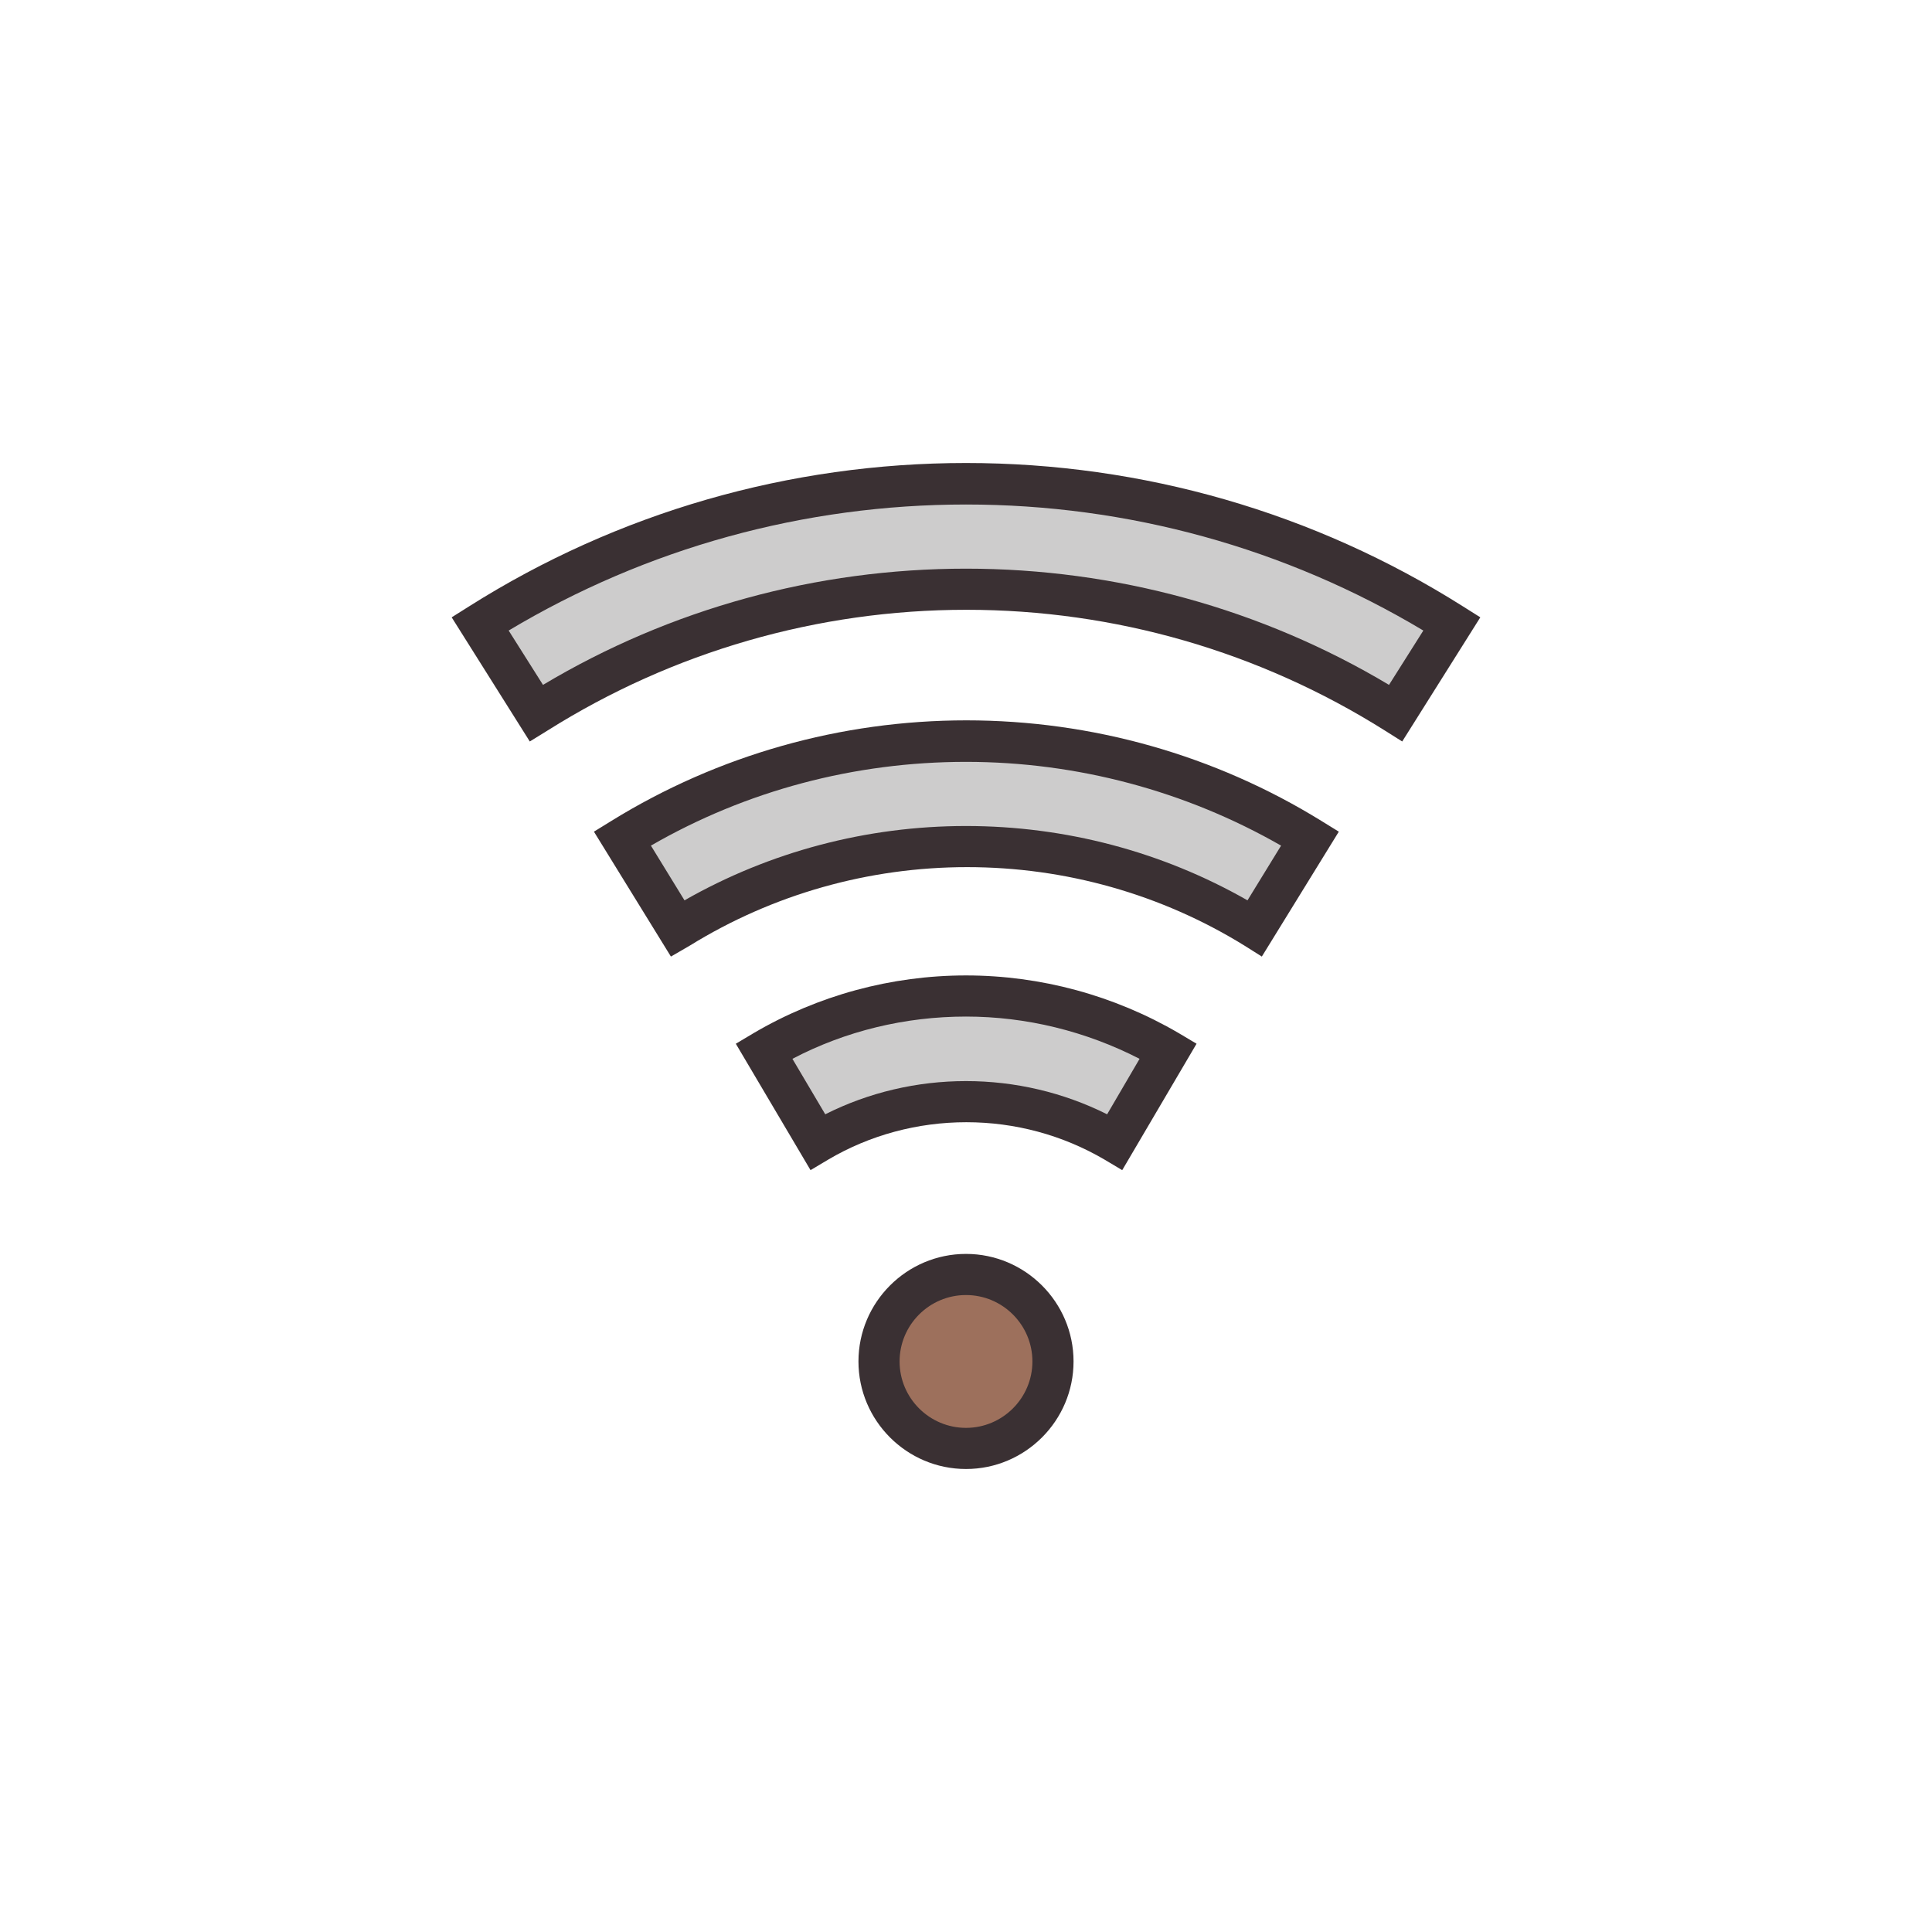
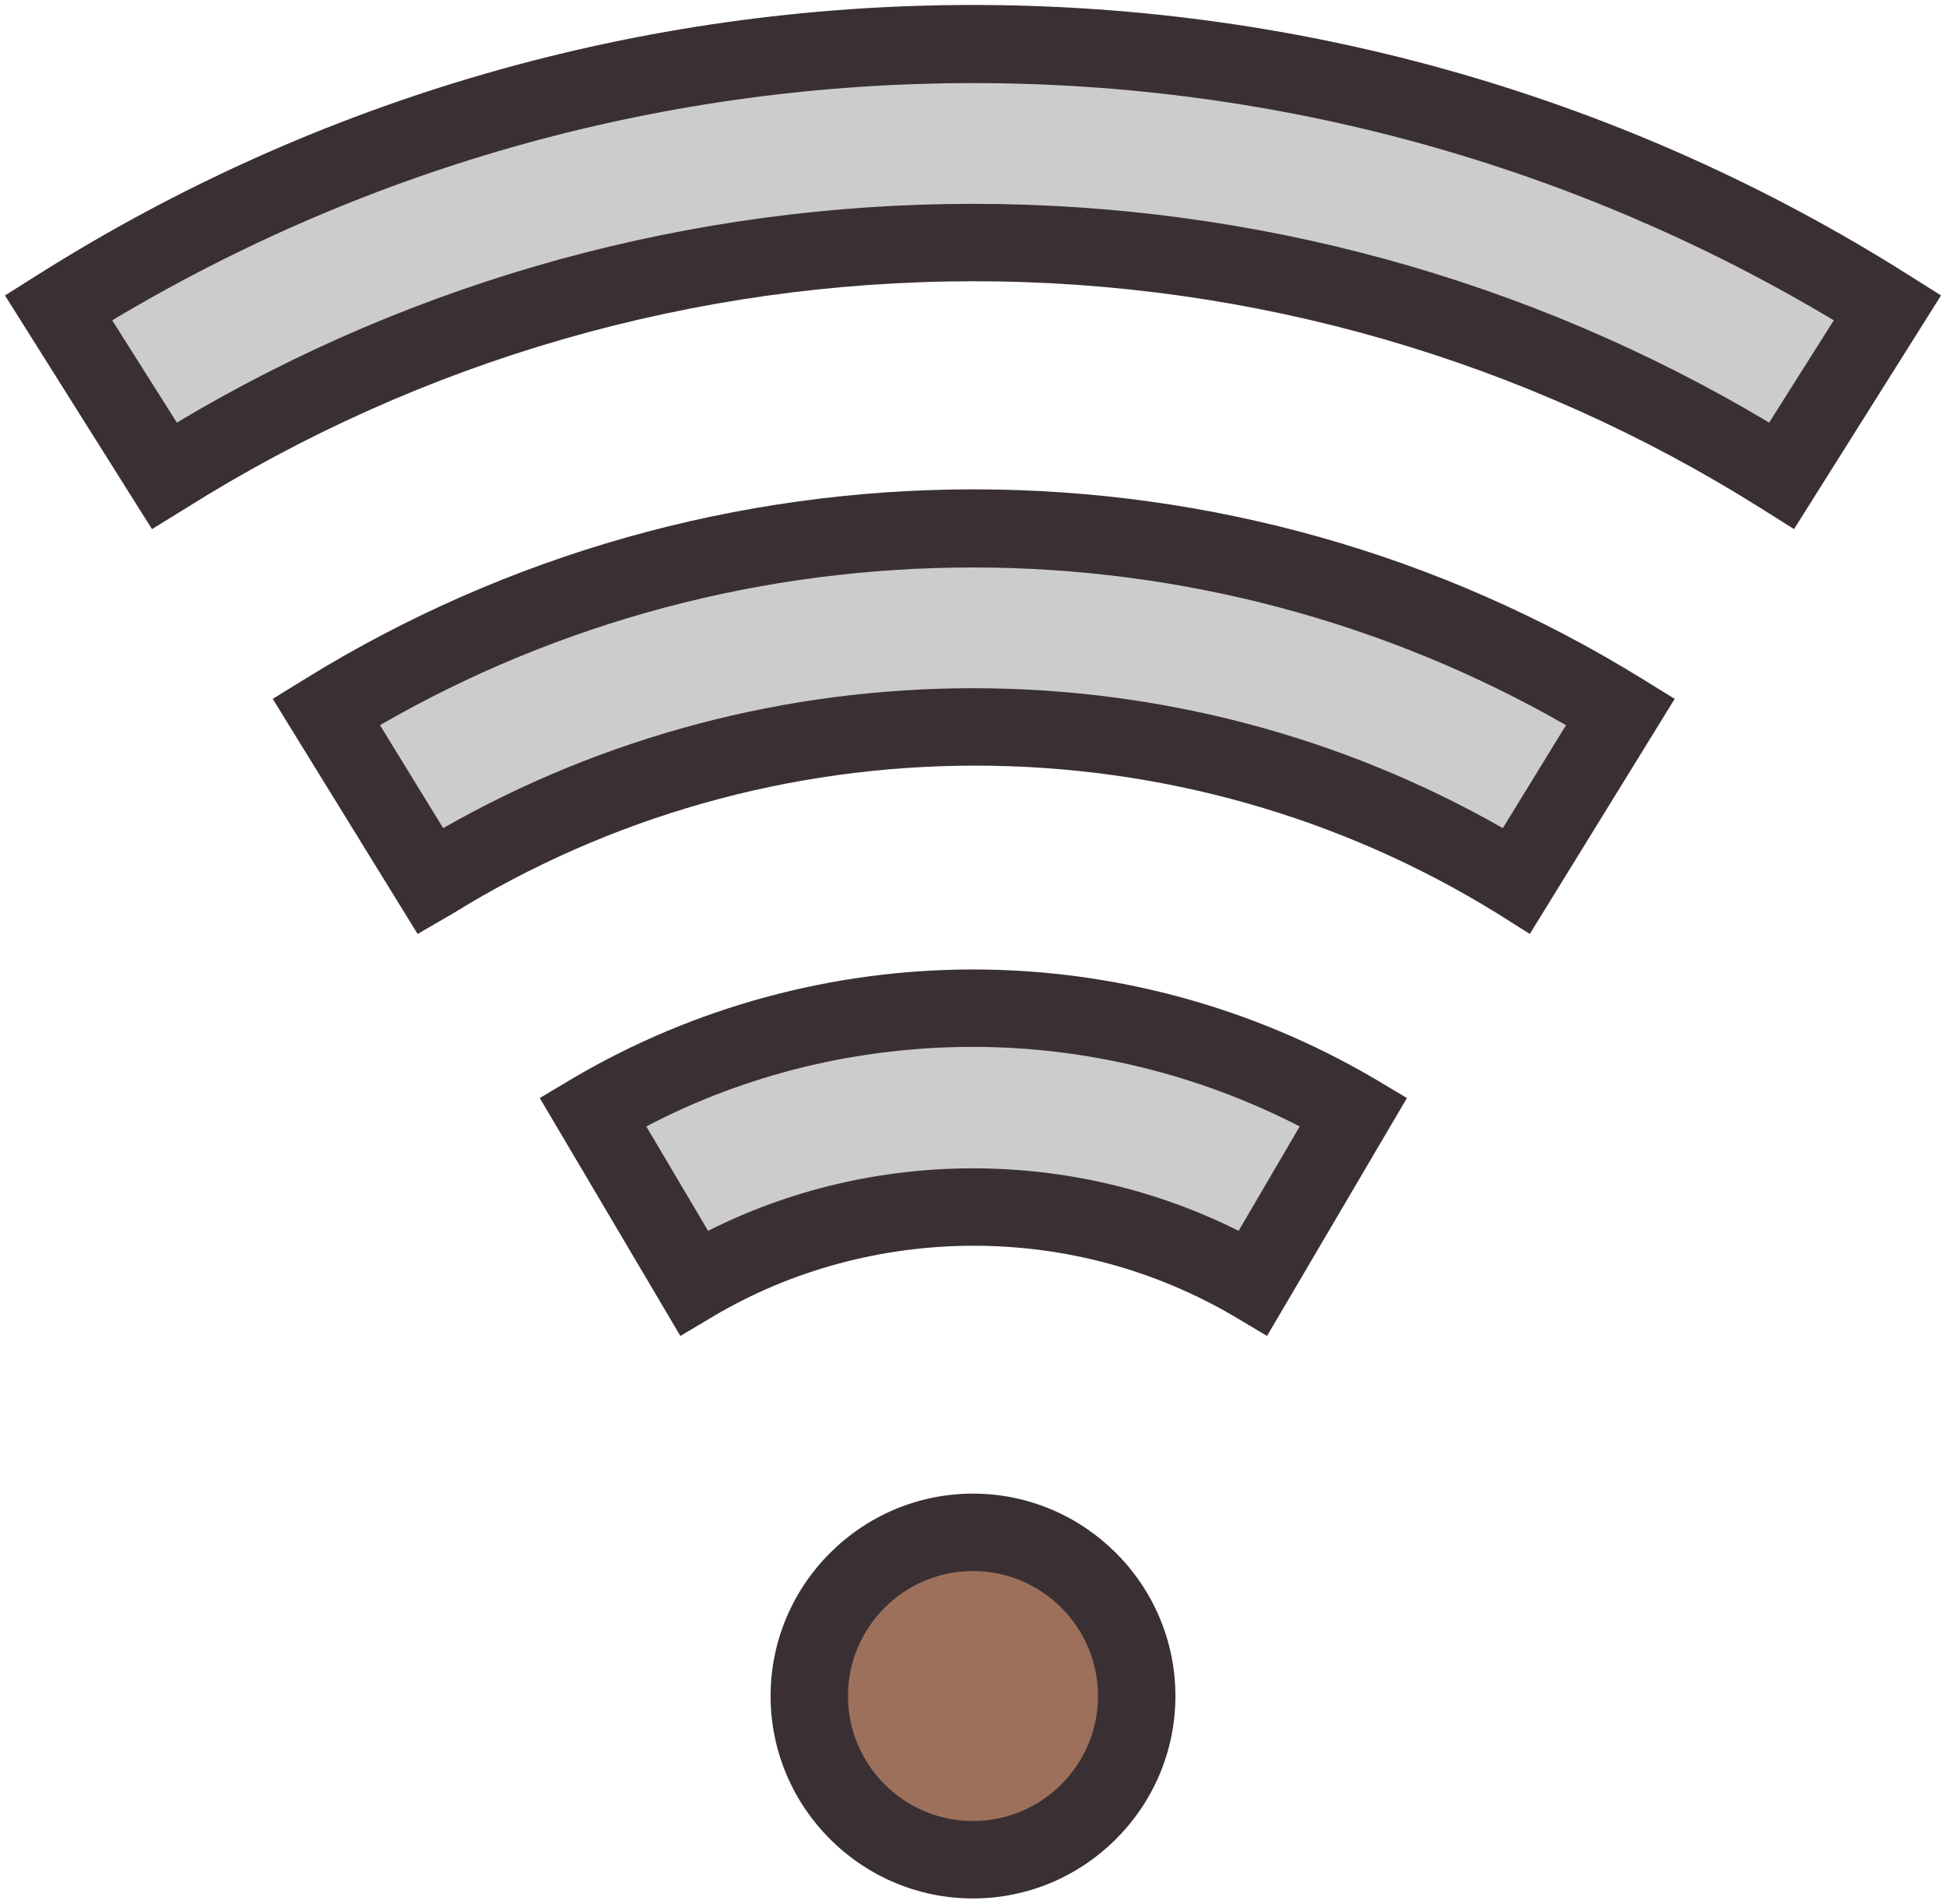
- <svg xmlns="http://www.w3.org/2000/svg" version="1.1" id="Layer_1" x="0px" y="0px" width="512px" height="512px" viewBox="0 0 512 512" enable-background="new 0 0 512 512" xml:space="preserve">
-   <g>
-     <g>
-       <circle fill="#CDCCCC" cx="256" cy="360.8" r="23" />
-     </g>
-     <g>
-       <g>
-         <path fill="#CDCCCC" d="M295.4,302.6c-11.9-7-25.5-10.7-39.4-10.7c-13.9,0-27.5,3.7-39.4,10.7l-14.2-24.1     C218.6,269,237.1,264,256,264c18.9,0,37.4,5,53.6,14.6L295.4,302.6z" />
+ <svg xmlns="http://www.w3.org/2000/svg" width="274px" height="268px" viewBox="0 0 274 268" version="1.1">
+   <defs />
+   <g id="Page-1" stroke="none" stroke-width="1" fill="none" fill-rule="evenodd">
+     <g id="wifi" fill-rule="nonzero">
+       <g id="Group" transform="translate(8, 6)" fill="#CDCCCC">
+         <circle id="Oval" cx="129" cy="232.8" r="23" />
+         <path d="M168.4,174.6 C156.5,167.6 142.9,163.9 129,163.9 C115.1,163.9 101.5,167.6 89.6,174.6 L75.4,150.5 C91.6,141 110.1,136 129,136 C147.9,136 166.4,141 182.6,150.6 L168.4,174.6 Z" id="Shape" />
+         <path d="M52.6,118 L37.9,94.2 C65.2,77.3 96.7,68.4 129,68.4 C129,68.4 129,68.4 129,68.4 C161.3,68.4 192.8,77.3 220.1,94.2 L205.4,118 C182.5,103.9 156.1,96.4 129,96.4 C129,96.4 129,96.4 129,96.4 C101.9,96.4 75.5,103.8 52.6,118 Z" id="Shape" />
+         <path d="M15.1,61 L0.2,37.4 C38.7,13.1 83.3,0.3 129,0.3 C174.7,0.3 219.3,13.1 257.8,37.4 L242.9,61 C208.8,39.5 169.5,28.2 129,28.2 C88.6,28.1 49.2,39.5 15.1,61 Z" id="Shape" />
+         <circle id="Oval" cx="129" cy="232.8" r="23" />
      </g>
-     </g>
-     <g>
-       <g>
-         <path fill="#CDCCCC" d="M179.6,246l-14.7-23.8c27.3-16.9,58.8-25.8,91.1-25.8c0,0,0,0,0,0c32.3,0,63.8,8.9,91.1,25.8L332.4,246     c-22.9-14.1-49.3-21.6-76.4-21.6c0,0,0,0,0,0C228.9,224.4,202.5,231.8,179.6,246z" />
+       <g id="Group">
+         <circle id="Oval" fill="#9D705C" cx="137" cy="238.8" r="23" />
+         <path d="M178.4,188.1 L173.7,185.3 C162.6,178.8 150,175.4 137.1,175.4 C124.2,175.4 111.5,178.8 100.5,185.3 L95.8,188.1 L76,154.6 L80.7,151.8 C97.7,141.8 117.2,136.5 137,136.5 C156.8,136.5 176.3,141.8 193.4,151.8 L198.1,154.6 L178.4,188.1 Z M137,164.5 C150,164.5 162.8,167.5 174.4,173.3 L183,158.6 C168.8,151.3 153,147.4 137,147.4 C120.9,147.4 105.1,151.2 91,158.6 L99.7,173.3 C111.2,167.5 124,164.5 137,164.5 Z" id="Shape" fill="#3A3033" />
+         <path d="M58.8,131.5 L38.4,98.4 L43.1,95.5 C71.3,78.1 103.8,68.9 137.1,68.9 C170.4,68.9 202.9,78.1 231.1,95.5 L235.8,98.4 L215.4,131.5 L210.8,128.6 C188.8,115 163.4,107.8 137.3,107.8 C111.2,107.8 85.8,115 63.8,128.6 L58.8,131.5 Z M53.5,102.1 L62.4,116.6 C85,103.7 110.7,96.9 137,96.9 C163.3,96.9 189,103.7 211.6,116.6 L220.5,102.1 C195.2,87.6 166.4,79.9 137,79.9 C107.5,79.9 78.8,87.5 53.5,102.1 Z" id="Shape" fill="#3A3033" />
+         <path d="M21.4,74.5 L0.7,41.6 L5.3,38.7 C44.7,13.8 90.2,0.7 137,0.7 C183.8,0.7 229.3,13.8 268.7,38.7 L273.3,41.6 L252.6,74.5 L248,71.6 C214.8,50.7 176.5,39.6 137.1,39.6 C97.7,39.6 59.3,50.7 26.1,71.6 L21.4,74.5 Z M15.8,45.1 L24.9,59.5 C58.7,39.3 97.4,28.7 137,28.7 C176.6,28.7 215.3,39.3 249.1,59.5 L258.2,45.1 C221.6,23.2 179.9,11.7 137,11.7 C94.1,11.7 52.4,23.2 15.8,45.1 Z" id="Shape" fill="#3A3033" />
+         <path d="M137,267.3 C121.3,267.3 108.5,254.5 108.5,238.8 C108.5,223.1 121.3,210.3 137,210.3 C152.7,210.3 165.5,223.1 165.5,238.8 C165.5,254.5 152.7,267.3 137,267.3 Z M137,221.2 C127.3,221.2 119.4,229.1 119.4,238.8 C119.4,248.5 127.3,256.4 137,256.4 C146.7,256.4 154.6,248.5 154.6,238.8 C154.6,229.1 146.7,221.2 137,221.2 Z" id="Shape" fill="#3A3033" />
      </g>
-     </g>
-     <g>
-       <g>
-         <path fill="#CDCCCC" d="M209.5,280.6" />
-       </g>
-     </g>
-     <g>
-       <g>
-         <path fill="#CDCCCC" d="M302.5,290.6" />
-       </g>
-     </g>
-     <g>
-       <g>
-         <path fill="#CDCCCC" d="M142.1,189l-14.9-23.6c38.5-24.3,83.1-37.1,128.8-37.1c45.7,0,90.3,12.8,128.8,37.1L369.9,189     c-34.1-21.5-73.4-32.8-113.9-32.8C215.6,156.1,176.2,167.5,142.1,189z" />
-       </g>
-     </g>
-     <g>
-       <path fill="#CDCCCC" d="M172.2,224.1" />
-     </g>
-     <g>
-       <g>
-         <path fill="#CDCCCC" d="M209.5,280.6" />
-       </g>
-     </g>
-     <g>
-       <g>
-         <path fill="#CDCCCC" d="M302.5,290.6" />
-       </g>
-     </g>
-     <g>
-       <g>
-         <path fill="#CDCCCC" d="M339.8,234.1" />
-       </g>
-     </g>
-     <g>
-       <circle fill="#CDCCCC" cx="256" cy="360.8" r="23" />
-     </g>
-   </g>
-   <g>
-     <g>
-       <circle fill="#9D705C" cx="256" cy="360.8" r="23" />
-     </g>
-     <g>
-       <g>
-         <path fill="#3A3033" d="M297.4,310.1l-4.7-2.8c-11.1-6.5-23.7-9.9-36.6-9.9c-12.9,0-25.6,3.4-36.6,9.9l-4.7,2.8l-19.8-33.5     l4.7-2.8c17-10,36.5-15.3,56.3-15.3c19.8,0,39.3,5.3,56.4,15.3l4.7,2.8L297.4,310.1z M256,286.5c13,0,25.8,3,37.4,8.8l8.6-14.7     c-14.2-7.3-30-11.2-46-11.2c-16.1,0-31.9,3.8-46,11.2l8.7,14.7C230.2,289.5,243,286.5,256,286.5z" />
-       </g>
-     </g>
-     <g>
-       <g>
-         <path fill="#3A3033" d="M177.8,253.5l-20.4-33.1l4.7-2.9c28.2-17.4,60.7-26.6,94-26.6c33.3,0,65.8,9.2,94,26.6l4.7,2.9     l-20.4,33.1l-4.6-2.9c-22-13.6-47.4-20.8-73.5-20.8c-26.1,0-51.5,7.2-73.5,20.8L177.8,253.5z M172.5,224.1l8.9,14.5     c22.6-12.9,48.3-19.7,74.6-19.7c26.3,0,52,6.8,74.6,19.7l8.9-14.5c-25.3-14.5-54.1-22.2-83.5-22.2     C226.5,201.9,197.8,209.5,172.5,224.1z" />
-       </g>
-     </g>
-     <g>
-       <g>
-         <path fill="#3A3033" d="M140.4,196.5l-20.7-32.9l4.6-2.9c39.4-24.9,84.9-38,131.7-38c46.8,0,92.3,13.1,131.7,38l4.6,2.9     l-20.7,32.9l-4.6-2.9c-33.2-20.9-71.5-32-110.9-32c-39.4,0-77.8,11.1-111,32L140.4,196.5z M134.8,167.1l9.1,14.4     c33.8-20.2,72.5-30.8,112.1-30.8c39.6,0,78.3,10.6,112.1,30.8l9.1-14.4c-36.6-21.9-78.3-33.4-121.2-33.4     C213.1,133.7,171.4,145.2,134.8,167.1z" />
-       </g>
-     </g>
-     <g>
-       <path fill="#3A3033" d="M256,389.3c-15.7,0-28.5-12.8-28.5-28.5c0-15.7,12.8-28.5,28.5-28.5s28.5,12.8,28.5,28.5    C284.5,376.5,271.7,389.3,256,389.3z M256,343.2c-9.7,0-17.6,7.9-17.6,17.6c0,9.7,7.9,17.6,17.6,17.6s17.6-7.9,17.6-17.6    C273.6,351.1,265.7,343.2,256,343.2z" />
    </g>
  </g>
</svg>
